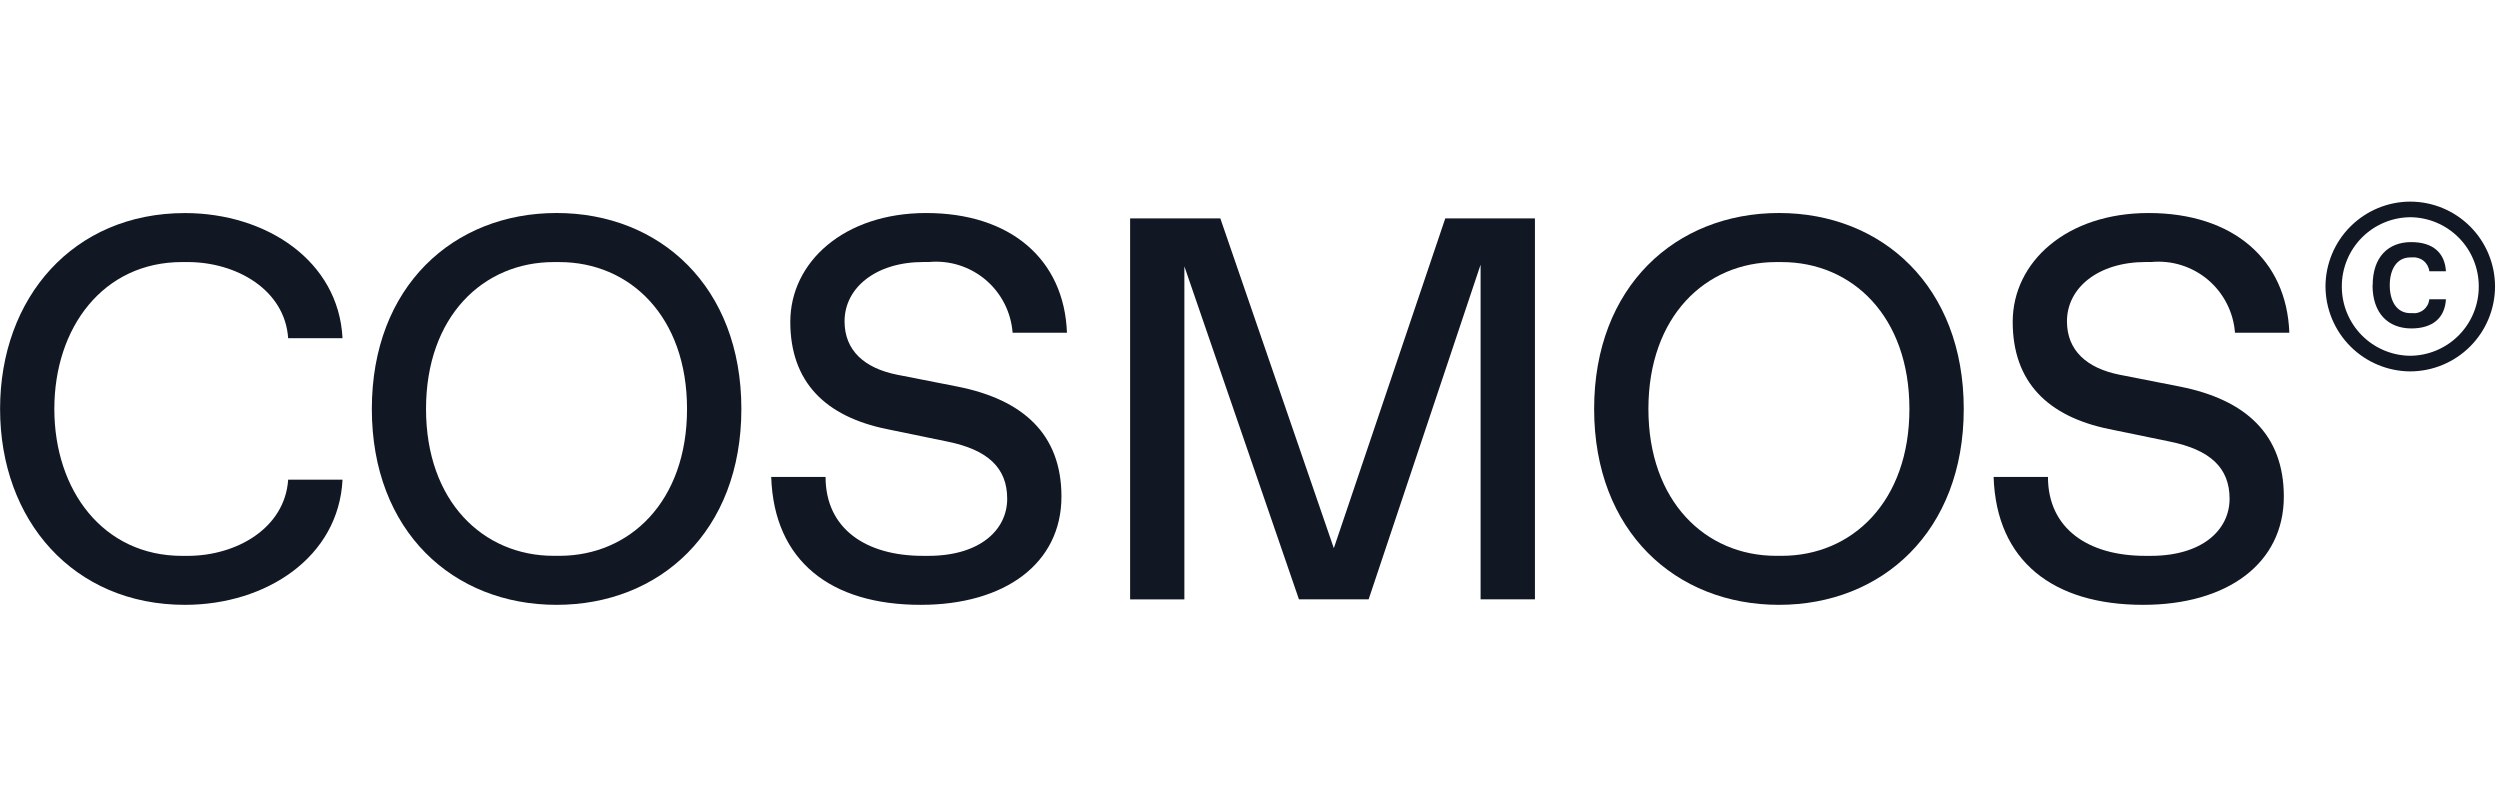
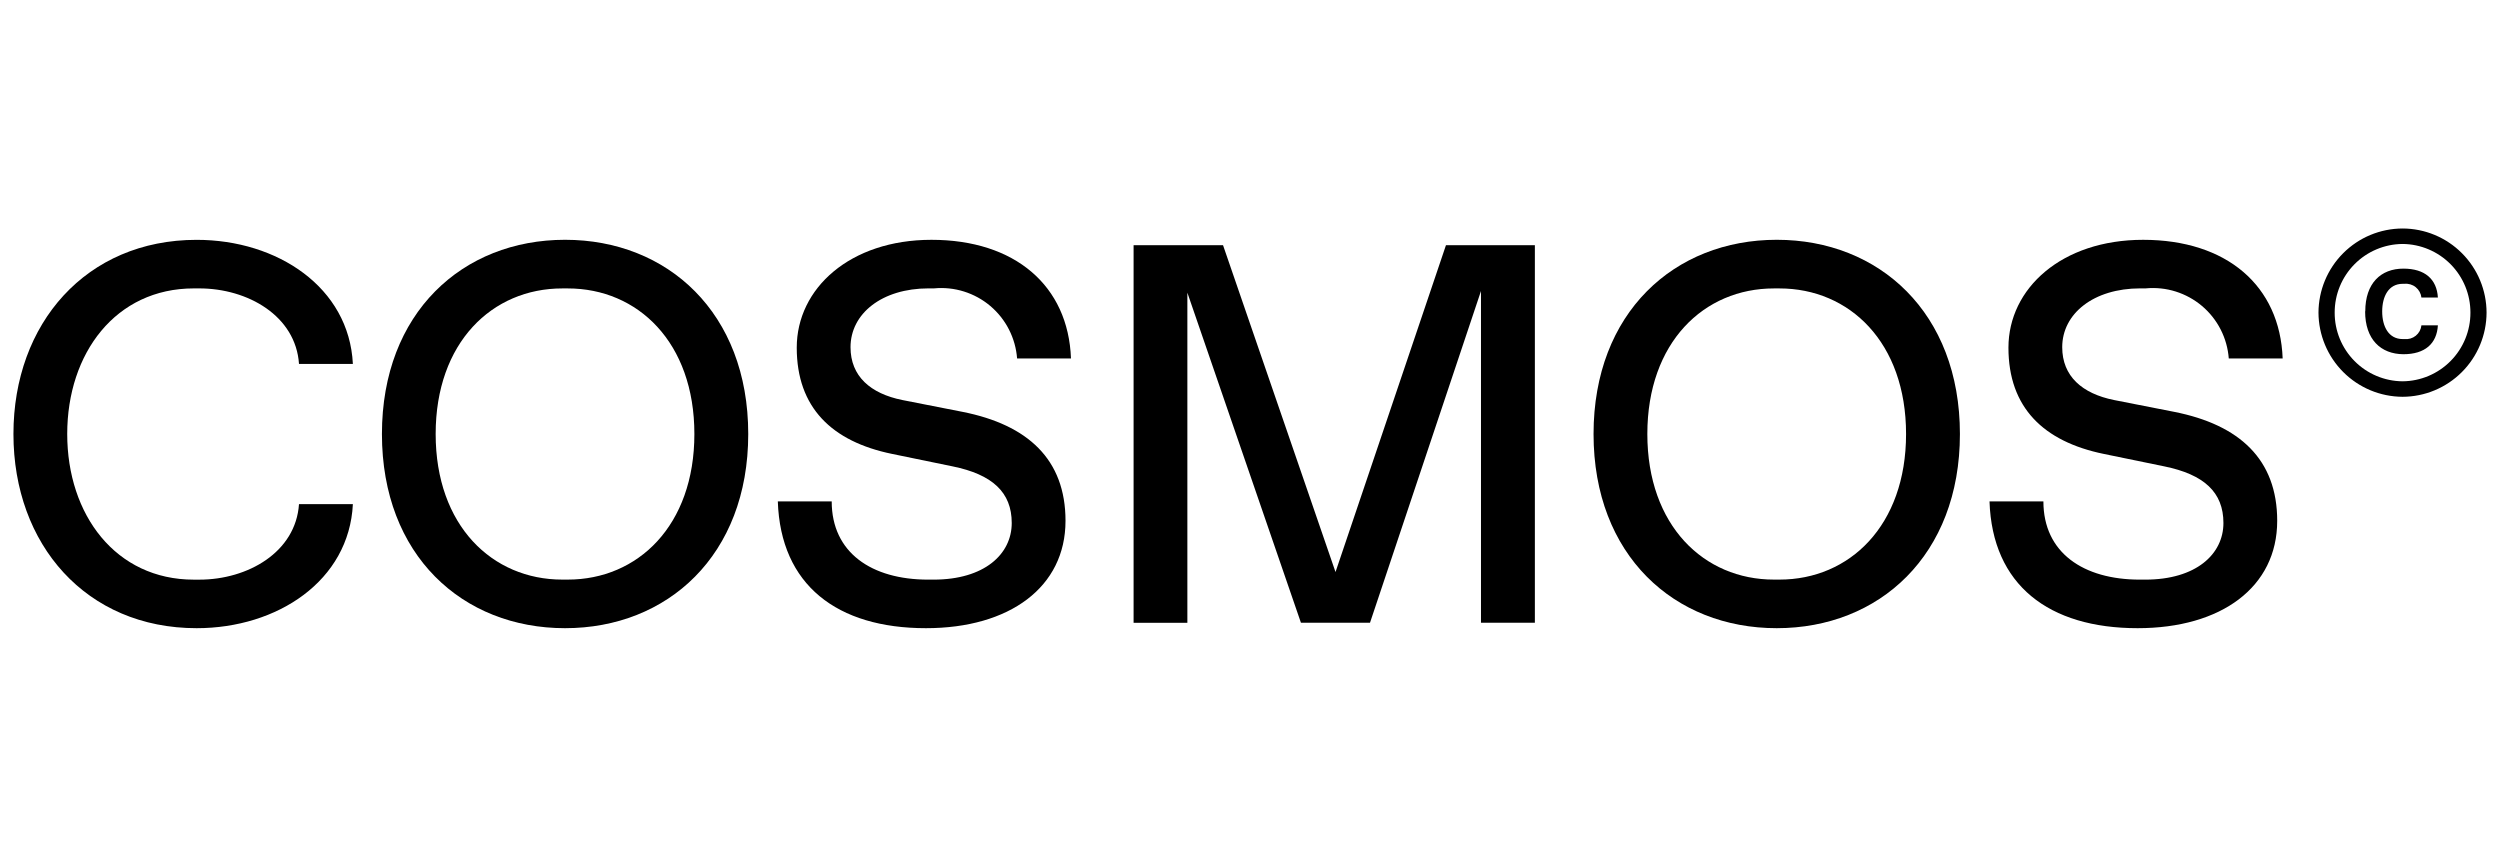
- <svg xmlns="http://www.w3.org/2000/svg" width="124" height="40" viewBox="0 0 124 40" fill="none">
-   <path d="M115.344 14.21C115.347 13.095 115.791 12.025 116.579 11.237C117.367 10.448 118.435 10.003 119.549 10C120.664 10.002 121.732 10.445 122.521 11.235C123.309 12.024 123.752 13.094 123.754 14.21C123.751 15.326 123.307 16.395 122.519 17.184C121.731 17.973 120.663 18.418 119.549 18.421C118.435 18.416 117.368 17.971 116.581 17.182C115.793 16.393 115.349 15.325 115.344 14.21ZM122.947 14.21C122.949 13.304 122.593 12.434 121.956 11.79C121.32 11.147 120.455 10.781 119.55 10.774C118.645 10.781 117.78 11.147 117.144 11.79C116.508 12.434 116.152 13.304 116.154 14.21C116.152 15.116 116.508 15.986 117.144 16.63C117.78 17.273 118.645 17.639 119.55 17.646C120.455 17.639 121.32 17.273 121.956 16.63C122.593 15.986 122.949 15.116 122.947 14.21ZM117.685 14.145C117.685 12.742 118.462 12.008 119.593 12.008C120.672 12.008 121.265 12.537 121.318 13.455H120.495C120.472 13.252 120.369 13.065 120.209 12.937C120.05 12.808 119.846 12.747 119.642 12.768H119.556C118.854 12.768 118.532 13.395 118.532 14.151C118.532 14.907 118.856 15.532 119.556 15.532H119.642C119.743 15.543 119.846 15.535 119.943 15.506C120.041 15.478 120.132 15.43 120.211 15.366C120.29 15.302 120.356 15.223 120.405 15.134C120.454 15.044 120.484 14.946 120.495 14.845H121.318C121.265 15.763 120.672 16.291 119.593 16.291C118.46 16.284 117.678 15.55 117.678 14.145H117.685Z" fill="#111824" />
-   <path d="M9.03 27.571H9.305C11.731 27.571 14.13 26.197 14.293 23.793H16.989C16.801 27.625 13.215 30 9.17 30C3.643 30 0.004 25.816 0.004 20.284C0.004 14.752 3.643 10.568 9.17 10.568C13.213 10.568 16.799 12.943 16.989 16.776H14.293C14.13 14.374 11.731 12.998 9.305 12.998H9.03C5.122 12.998 2.695 16.236 2.695 20.282C2.695 24.329 5.122 27.571 9.03 27.571Z" fill="#111824" />
-   <path d="M36.772 20.284C36.772 26.356 32.729 30 27.605 30C22.482 30 18.443 26.358 18.443 20.284C18.443 14.21 22.484 10.565 27.607 10.565C32.729 10.565 36.772 14.211 36.772 20.284ZM27.741 27.569C31.246 27.569 34.077 24.869 34.077 20.284C34.077 15.699 31.246 12.999 27.741 12.999H27.466C23.962 12.999 21.131 15.699 21.131 20.284C21.131 24.869 23.962 27.569 27.466 27.569H27.741Z" fill="#111824" />
-   <path d="M46.073 12.996H45.798C43.454 12.996 41.89 14.265 41.89 15.938C41.89 17.395 42.888 18.259 44.478 18.582L47.498 19.176C50.76 19.823 52.648 21.551 52.648 24.629C52.648 27.948 49.844 30 45.665 30C41.217 30 38.389 27.841 38.252 23.657H40.948C40.948 26.22 42.943 27.57 45.774 27.57H46.048C48.583 27.57 49.957 26.301 49.957 24.736C49.957 23.198 48.986 22.307 46.992 21.902L43.971 21.28C40.951 20.659 39.199 18.959 39.199 15.964C39.199 12.995 41.868 10.566 45.939 10.566C50.117 10.566 52.786 12.86 52.921 16.504H50.225C50.187 15.999 50.049 15.507 49.819 15.056C49.589 14.605 49.271 14.204 48.885 13.877C48.498 13.551 48.05 13.305 47.567 13.153C47.085 13.002 46.577 12.949 46.073 12.996Z" fill="#111824" />
-   <path d="M58.745 13.212V29.731H56.054V10.834H60.529L66.158 27.191L71.685 10.834H76.133V29.728H73.437V13.128L67.884 29.728H64.428L58.745 13.212Z" fill="#111824" />
-   <path d="M97.402 20.284C97.402 26.356 93.358 30 88.236 30C83.114 30 79.069 26.356 79.069 20.284C79.069 14.211 83.115 10.565 88.237 10.565C93.359 10.565 97.402 14.211 97.402 20.284ZM88.371 27.569C91.876 27.569 94.707 24.869 94.707 20.284C94.707 15.699 91.876 12.999 88.371 12.999H88.097C84.592 12.999 81.761 15.699 81.761 20.284C81.761 24.869 84.592 27.569 88.097 27.569H88.371Z" fill="#111824" />
-   <path d="M106.704 12.996H106.429C104.084 12.996 102.521 14.265 102.521 15.938C102.521 17.395 103.519 18.259 105.108 18.582L108.129 19.176C111.391 19.823 113.278 21.551 113.278 24.629C113.278 27.948 110.475 30 106.296 30C101.848 30 99.02 27.841 98.883 23.657H101.579C101.579 26.22 103.574 27.57 106.404 27.57H106.679C109.213 27.57 110.587 26.301 110.587 24.736C110.587 23.198 109.617 22.307 107.622 21.902L104.602 21.28C101.582 20.659 99.83 18.959 99.83 15.964C99.83 12.995 102.499 10.566 106.569 10.566C110.748 10.566 113.417 12.86 113.551 16.504H110.855C110.817 15.999 110.679 15.507 110.449 15.056C110.219 14.605 109.902 14.204 109.515 13.877C109.129 13.551 108.681 13.305 108.198 13.153C107.715 13.002 107.207 12.949 106.704 12.996Z" fill="#111824" />
+ <svg xmlns="http://www.w3.org/2000/svg" width="186" height="64" viewBox="0 0 186 64" fill="none">
+   <path d="M172.495 23.26C172.5 21.601 173.16 20.012 174.332 18.839C175.503 17.666 177.091 17.005 178.748 17C180.405 17.002 181.994 17.662 183.166 18.836C184.338 20.009 184.998 21.6 185 23.26C184.996 24.919 184.336 26.509 183.164 27.682C181.993 28.855 180.405 29.517 178.748 29.521C177.091 29.514 175.506 28.851 174.335 27.678C173.164 26.506 172.503 24.918 172.495 23.26ZM183.8 23.26C183.803 21.913 183.274 20.619 182.327 19.662C181.381 18.705 180.095 18.161 178.75 18.151C177.404 18.161 176.118 18.705 175.172 19.662C174.226 20.619 173.696 21.913 173.7 23.26C173.696 24.607 174.226 25.9 175.172 26.857C176.118 27.815 177.404 28.358 178.75 28.369C180.095 28.358 181.381 27.815 182.327 26.857C183.274 25.9 183.803 24.607 183.8 23.26ZM175.976 23.164C175.976 21.077 177.131 19.986 178.813 19.986C180.417 19.986 181.299 20.773 181.379 22.138H180.154C180.12 21.835 179.967 21.557 179.73 21.366C179.493 21.175 179.19 21.085 178.886 21.116H178.758C177.715 21.116 177.235 22.048 177.235 23.172C177.235 24.296 177.717 25.226 178.758 25.226H178.886C179.037 25.242 179.189 25.229 179.334 25.187C179.479 25.145 179.615 25.074 179.733 24.979C179.85 24.884 179.948 24.767 180.021 24.634C180.093 24.5 180.138 24.355 180.154 24.204H181.379C181.299 25.569 180.417 26.354 178.813 26.354C177.129 26.344 175.965 25.252 175.965 23.164H175.976Z" fill="black" />
+   <path d="M14.421 43.126H14.829C18.436 43.126 22.004 41.083 22.245 37.508H26.254C25.975 43.206 20.643 46.737 14.629 46.737C6.411 46.737 1 40.517 1 32.291C1 24.065 6.411 17.844 14.629 17.844C20.641 17.844 25.973 21.376 26.254 27.075H22.245C22.004 23.503 18.436 21.457 14.829 21.457H14.421C8.61 21.457 5.001 26.272 5.001 32.289C5.001 38.305 8.61 43.126 14.421 43.126Z" fill="black" />
+   <path d="M55.669 32.291C55.669 41.32 49.657 46.737 42.039 46.737C34.421 46.737 28.416 41.322 28.416 32.291C28.416 23.26 34.425 17.84 42.041 17.84C49.657 17.84 55.669 23.262 55.669 32.291ZM42.242 43.122C47.453 43.122 51.662 39.108 51.662 32.291C51.662 25.473 47.453 21.459 42.242 21.459H41.833C36.622 21.459 32.413 25.473 32.413 32.291C32.413 39.108 36.622 43.122 41.833 43.122H42.242Z" fill="black" />
+   <path d="M69.499 21.455H69.091C65.604 21.455 63.279 23.341 63.279 25.829C63.279 27.995 64.763 29.28 67.127 29.761L71.618 30.643C76.468 31.606 79.274 34.175 79.274 38.751C79.274 43.686 75.106 46.737 68.893 46.737C62.279 46.737 58.074 43.527 57.87 37.306H61.879C61.879 41.117 64.845 43.124 69.054 43.124H69.462C73.23 43.124 75.273 41.238 75.273 38.91C75.273 36.623 73.83 35.299 70.864 34.696L66.374 33.772C61.883 32.849 59.278 30.321 59.278 25.867C59.278 21.453 63.246 17.842 69.299 17.842C75.512 17.842 79.481 21.253 79.681 26.671H75.672C75.615 25.92 75.41 25.188 75.068 24.517C74.726 23.846 74.254 23.251 73.679 22.765C73.104 22.28 72.439 21.914 71.721 21.689C71.003 21.464 70.248 21.384 69.499 21.455Z" fill="black" />
+   <path d="M88.34 21.776V46.337H84.339V18.241H90.993L99.362 42.56L107.58 18.241H114.194V46.333H110.185V21.651L101.928 46.333H96.79L88.34 21.776Z" fill="black" />
+   <path d="M145.818 32.291C145.818 41.32 139.805 46.737 132.189 46.737C124.573 46.737 118.56 41.32 118.56 32.291C118.56 23.262 124.575 17.84 132.191 17.84C139.807 17.84 145.818 23.262 145.818 32.291ZM132.391 43.122C137.602 43.122 141.811 39.108 141.811 32.291C141.811 25.473 137.602 21.459 132.391 21.459H131.983C126.771 21.459 122.562 25.473 122.562 32.291C122.562 39.108 126.771 43.122 131.983 43.122H132.391Z" fill="black" />
+   <path d="M159.649 21.455H159.24C155.754 21.455 153.429 23.341 153.429 25.829C153.429 27.995 154.913 29.28 157.277 29.761L161.768 30.643C166.617 31.606 169.424 34.175 169.424 38.751C169.424 43.686 165.256 46.737 159.042 46.737C152.429 46.737 148.224 43.527 148.02 37.306H152.029C152.029 41.117 154.995 43.124 159.204 43.124H159.612C163.38 43.124 165.423 41.238 165.423 38.91C165.423 36.623 163.98 35.299 161.014 34.696L156.523 33.772C152.033 32.849 149.428 30.321 149.428 25.867C149.428 21.453 153.396 17.842 159.449 17.842C165.662 17.842 169.63 21.253 169.83 26.671H165.821C165.765 25.92 165.56 25.188 165.218 24.517C164.876 23.846 164.404 23.251 163.829 22.765C163.254 22.28 162.588 21.914 161.871 21.689C161.153 21.464 160.397 21.384 159.649 21.455Z" fill="black" />
</svg>
